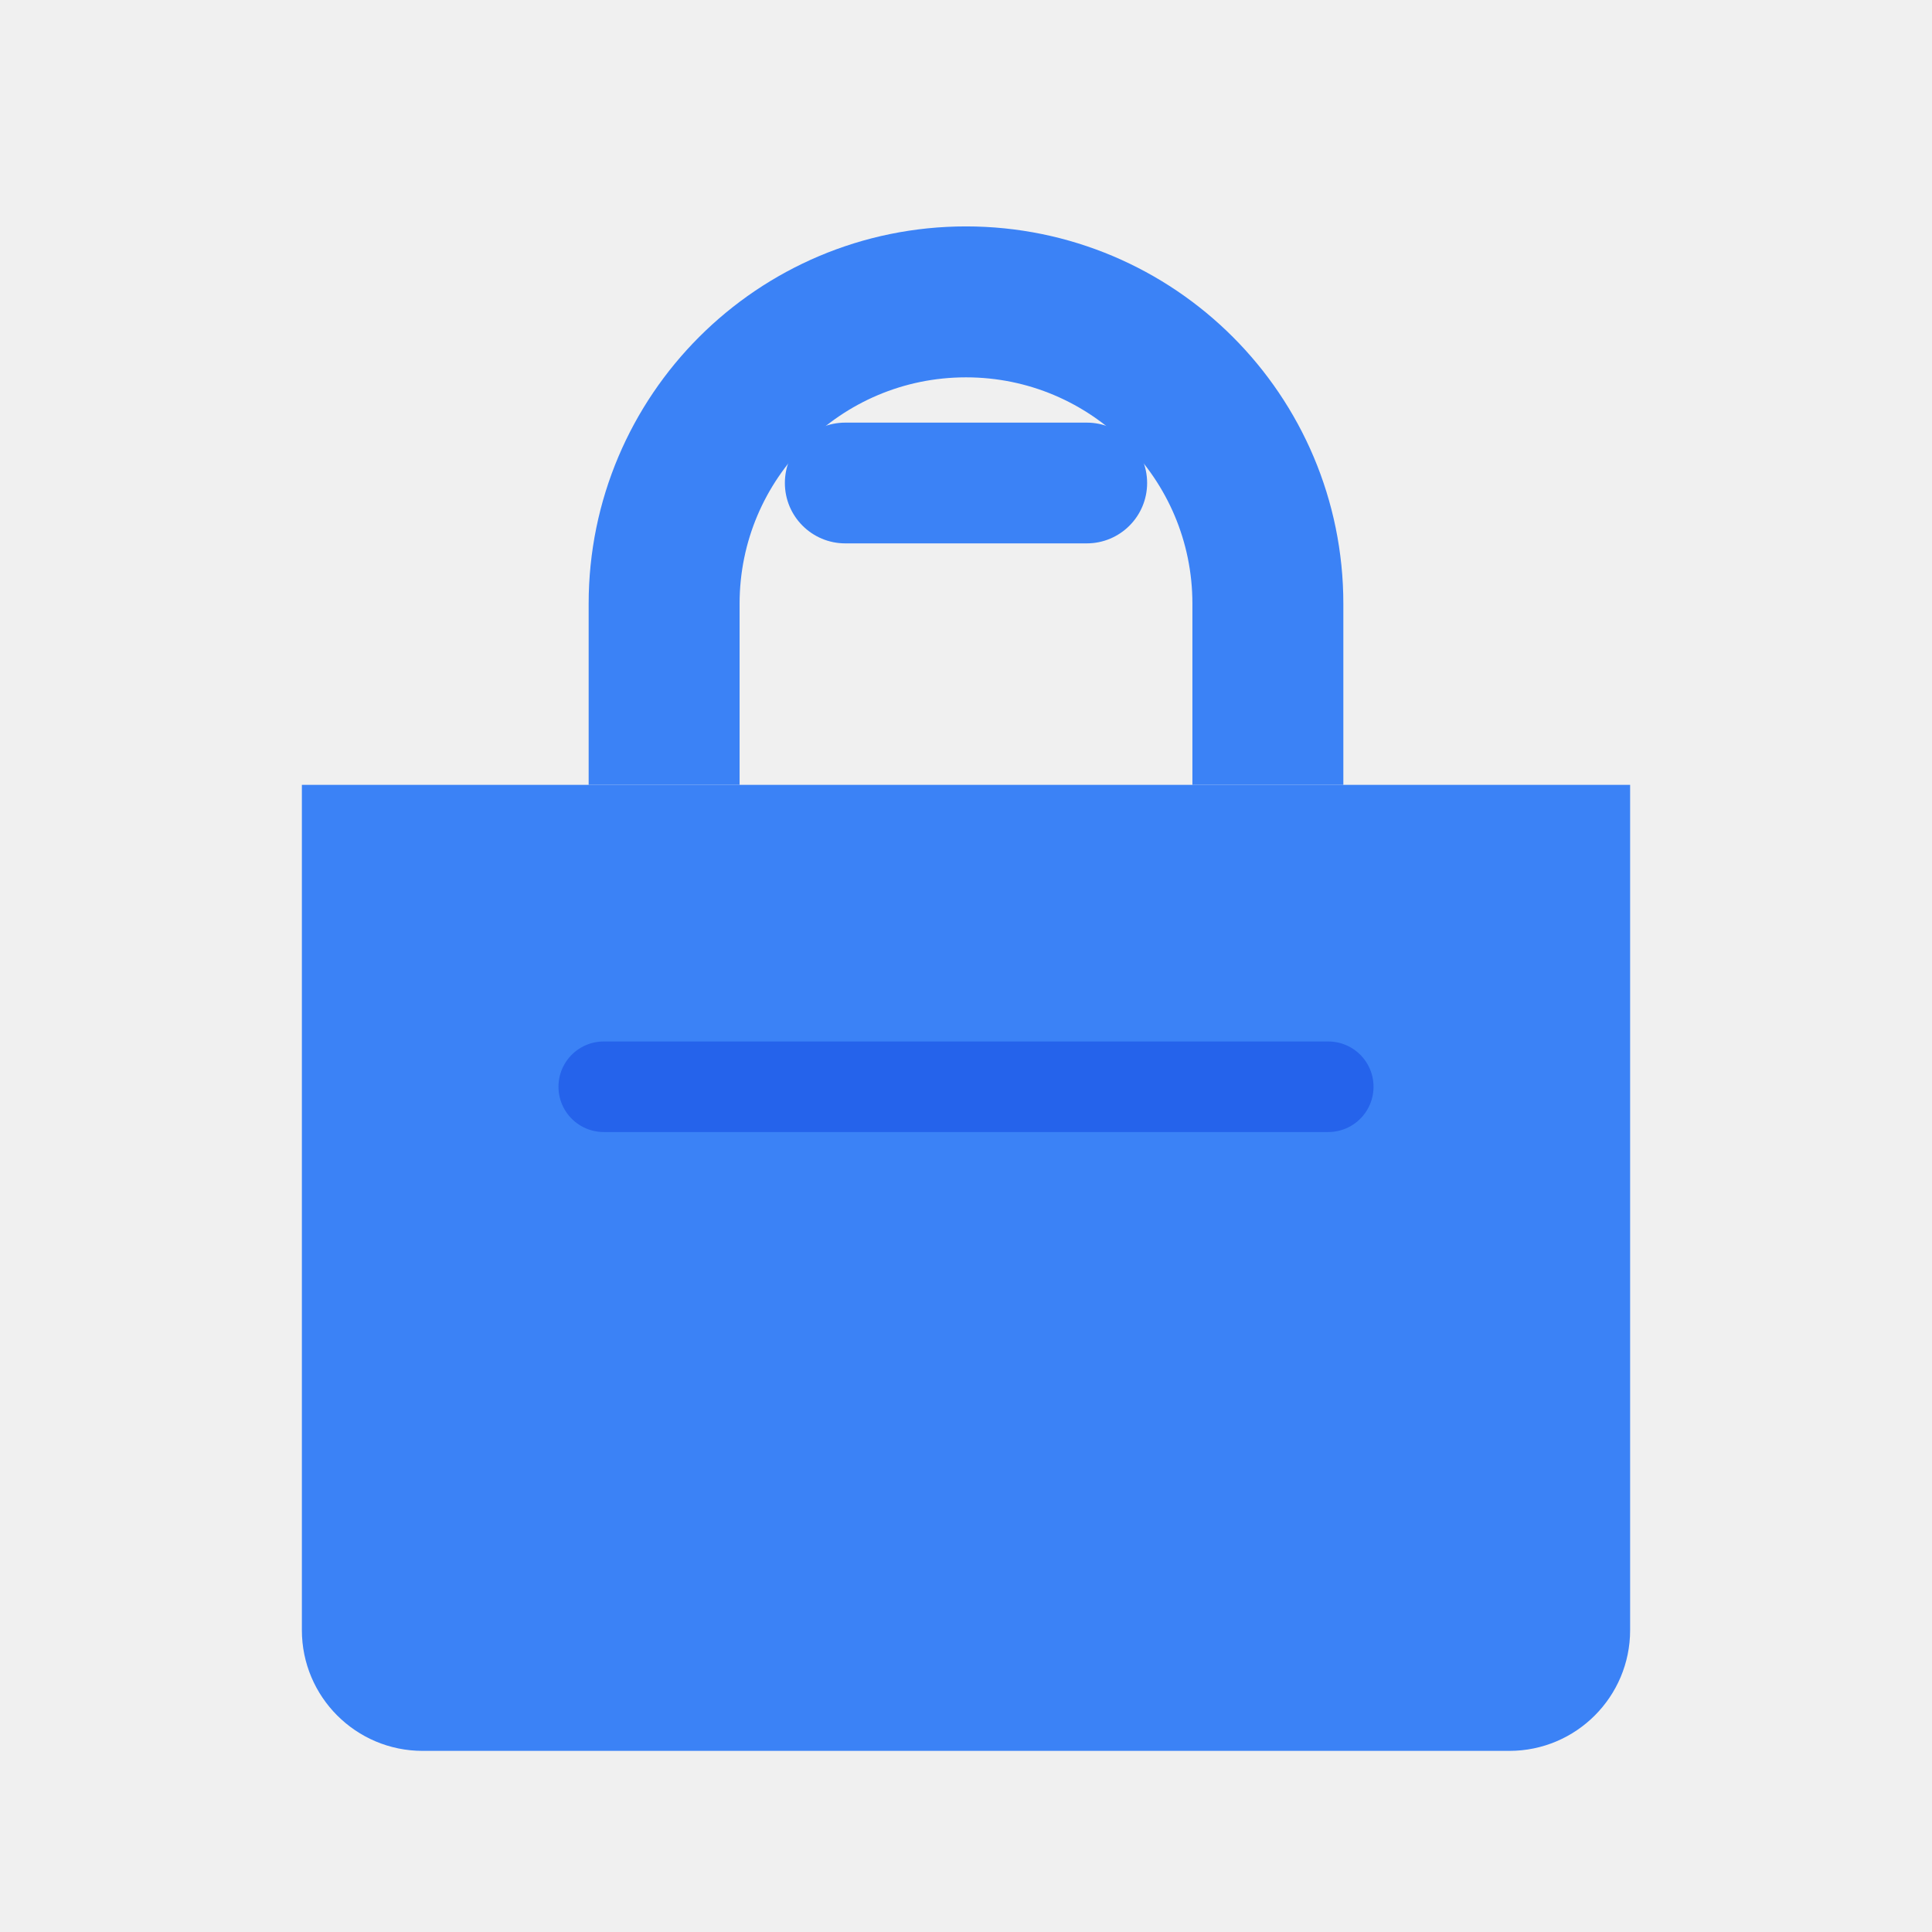
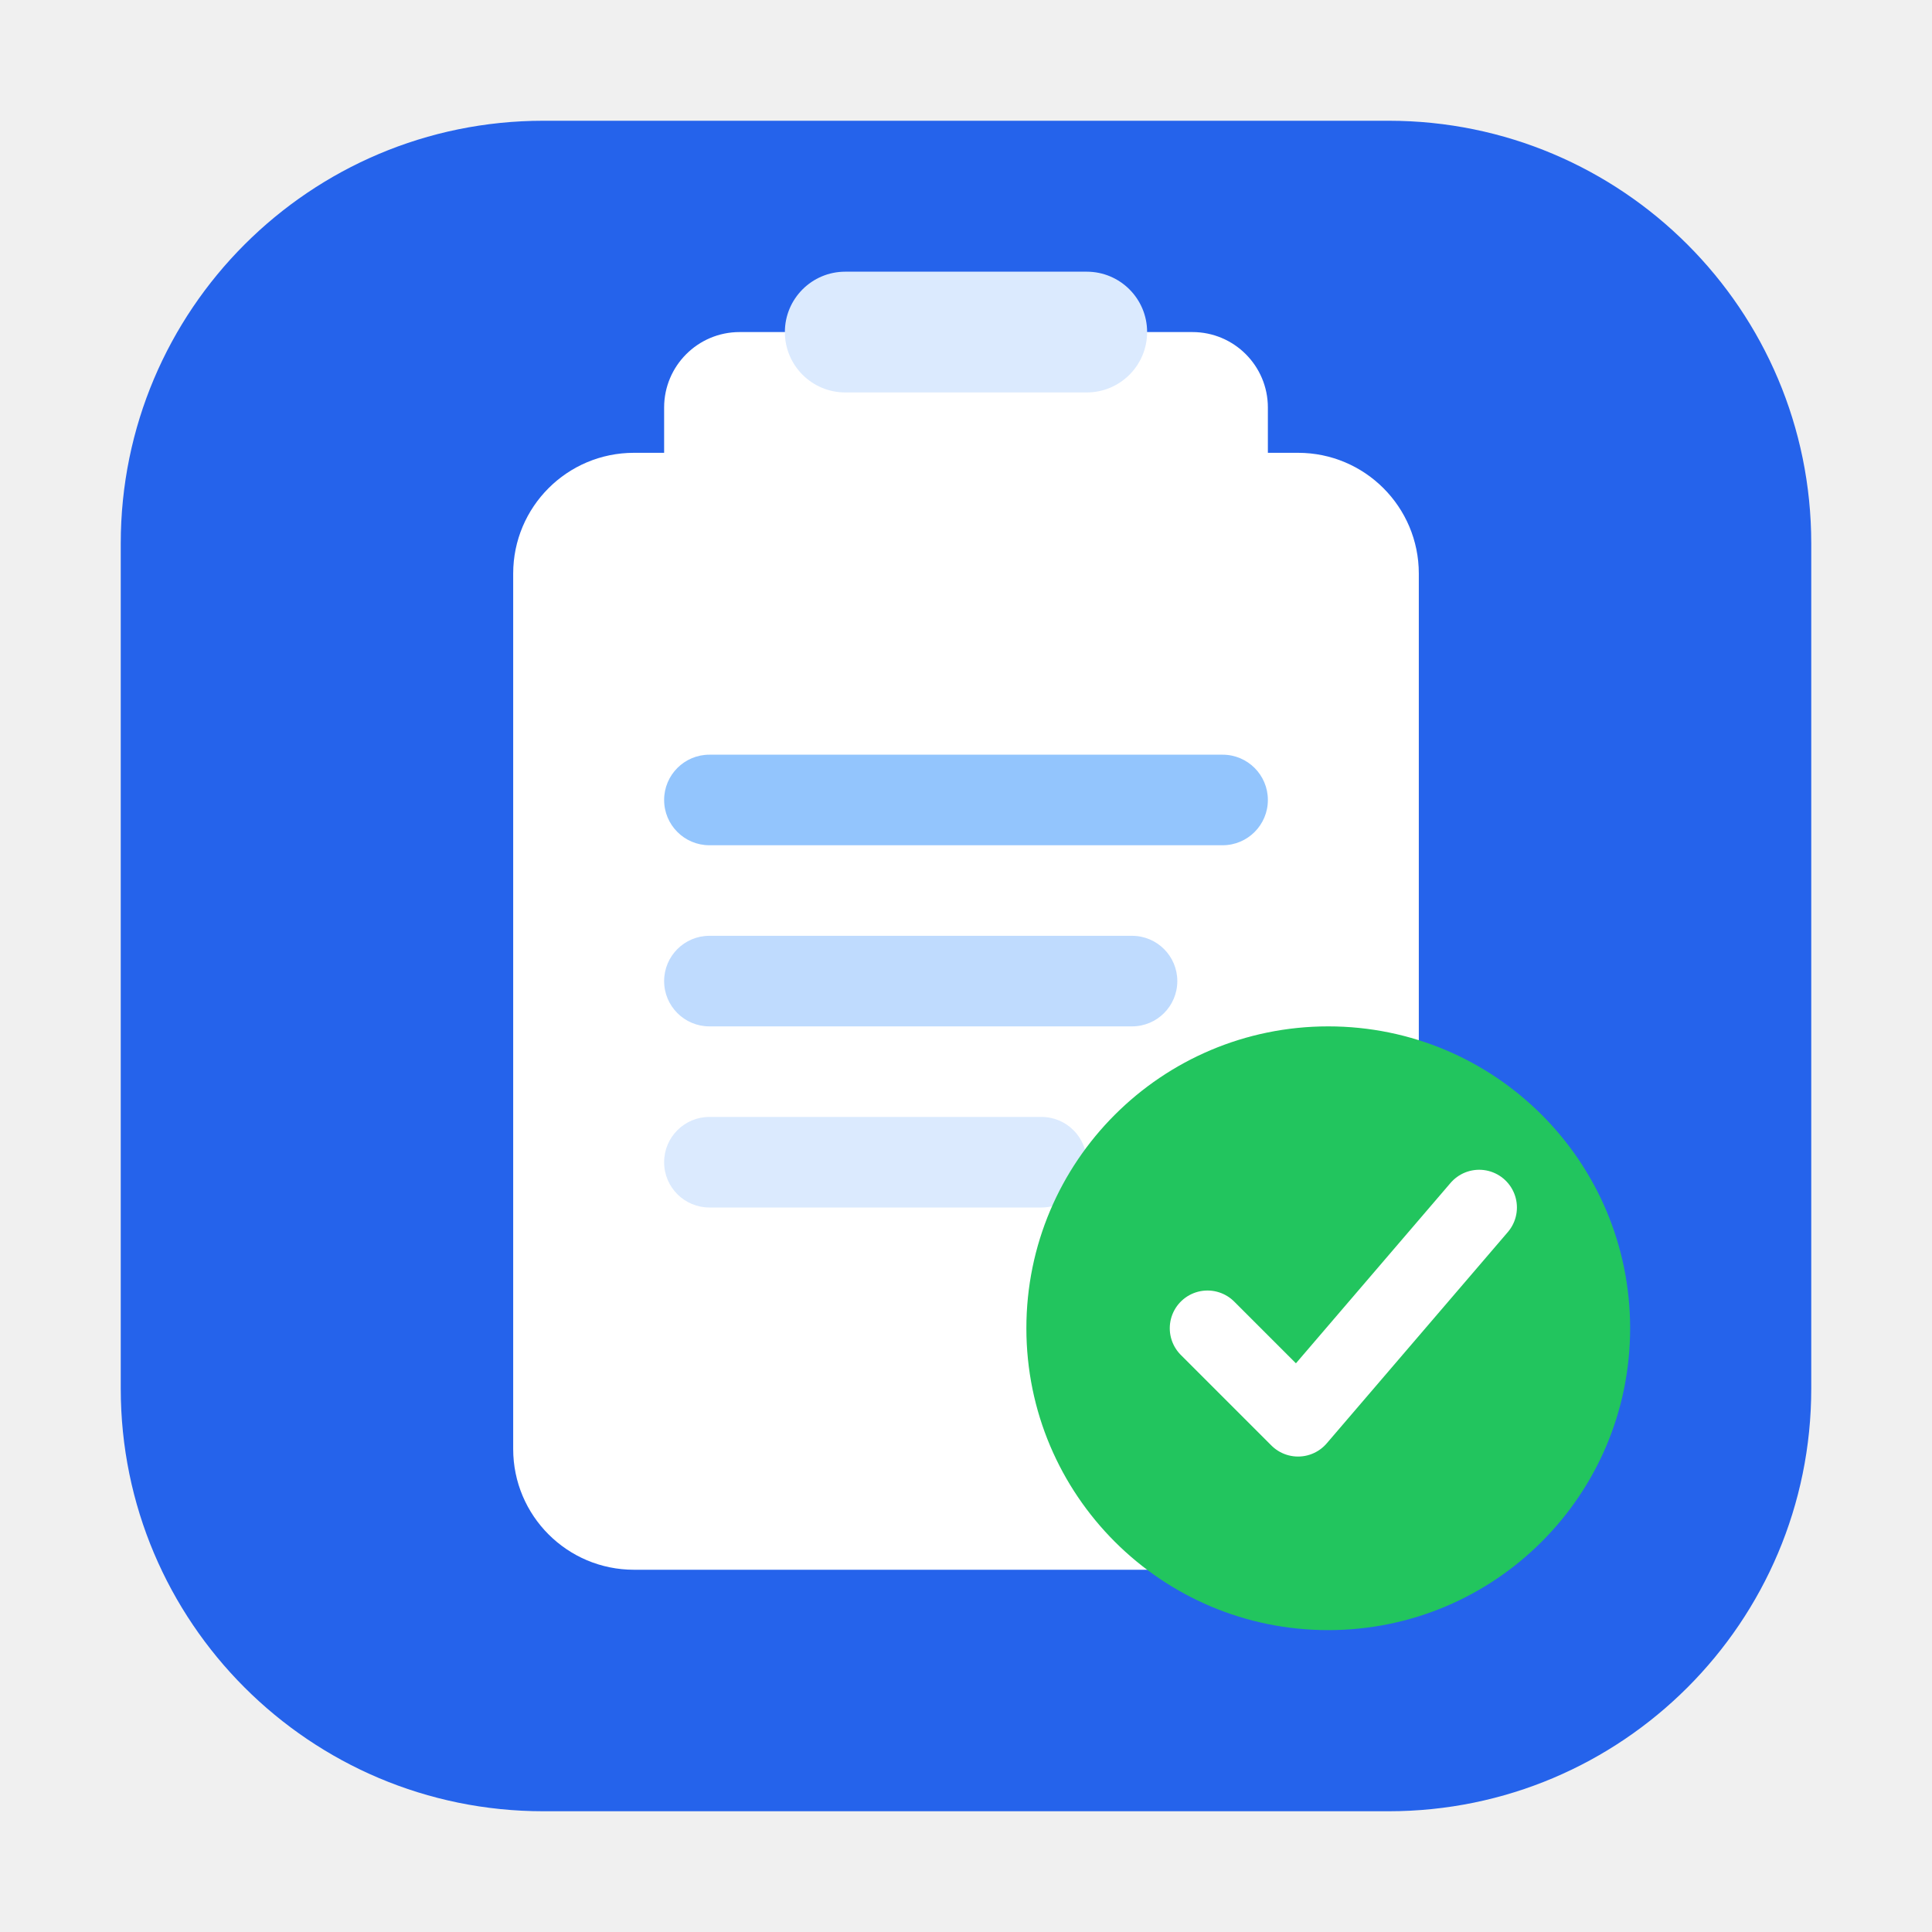
- <svg xmlns="http://www.w3.org/2000/svg" width="32" height="32" viewBox="0 0 32 32" fill="none">
-   <path d="M5 13h22v14a2 2 0 0 1-2 2H7a2 2 0 0 1-2-2V13z" fill="#3B82F6" />
-   <path d="M11 13V10a5 5 0 0 1 10 0v3" stroke="#3B82F6" stroke-width="2.5" fill="none" />
-   <rect x="13" y="7" width="6" height="2" rx="1" fill="#3B82F6" />
-   <path d="M10 18h12" stroke="#2563EB" stroke-width="1.5" stroke-linecap="round" />
+ <svg xmlns="http://www.w3.org/2000/svg" width="32" height="32" viewBox="0 0 128 128" fill="none">
+   <rect x="8" y="8" width="112" height="112" rx="28" fill="#2563EB" />
+   <rect x="34" y="30" width="60" height="74" rx="8" fill="#FFFFFF" />
+   <rect x="44" y="22" width="40" height="14" rx="5" fill="#FFFFFF" />
+   <rect x="52" y="18" width="24" height="8" rx="4" fill="#DBEAFE" />
+   <rect x="44" y="50" width="40" height="6" rx="3" fill="#93C5FD" />
+   <rect x="44" y="62" width="34" height="6" rx="3" fill="#BFDBFE" />
+   <rect x="44" y="74" width="28" height="6" rx="3" fill="#DBEAFE" />
+   <circle cx="88" cy="88" r="20" fill="#22C55E" />
+   <path d="M80 88l6 6 12-14" stroke="#FFFFFF" stroke-width="5" stroke-linecap="round" stroke-linejoin="round" />
</svg>
